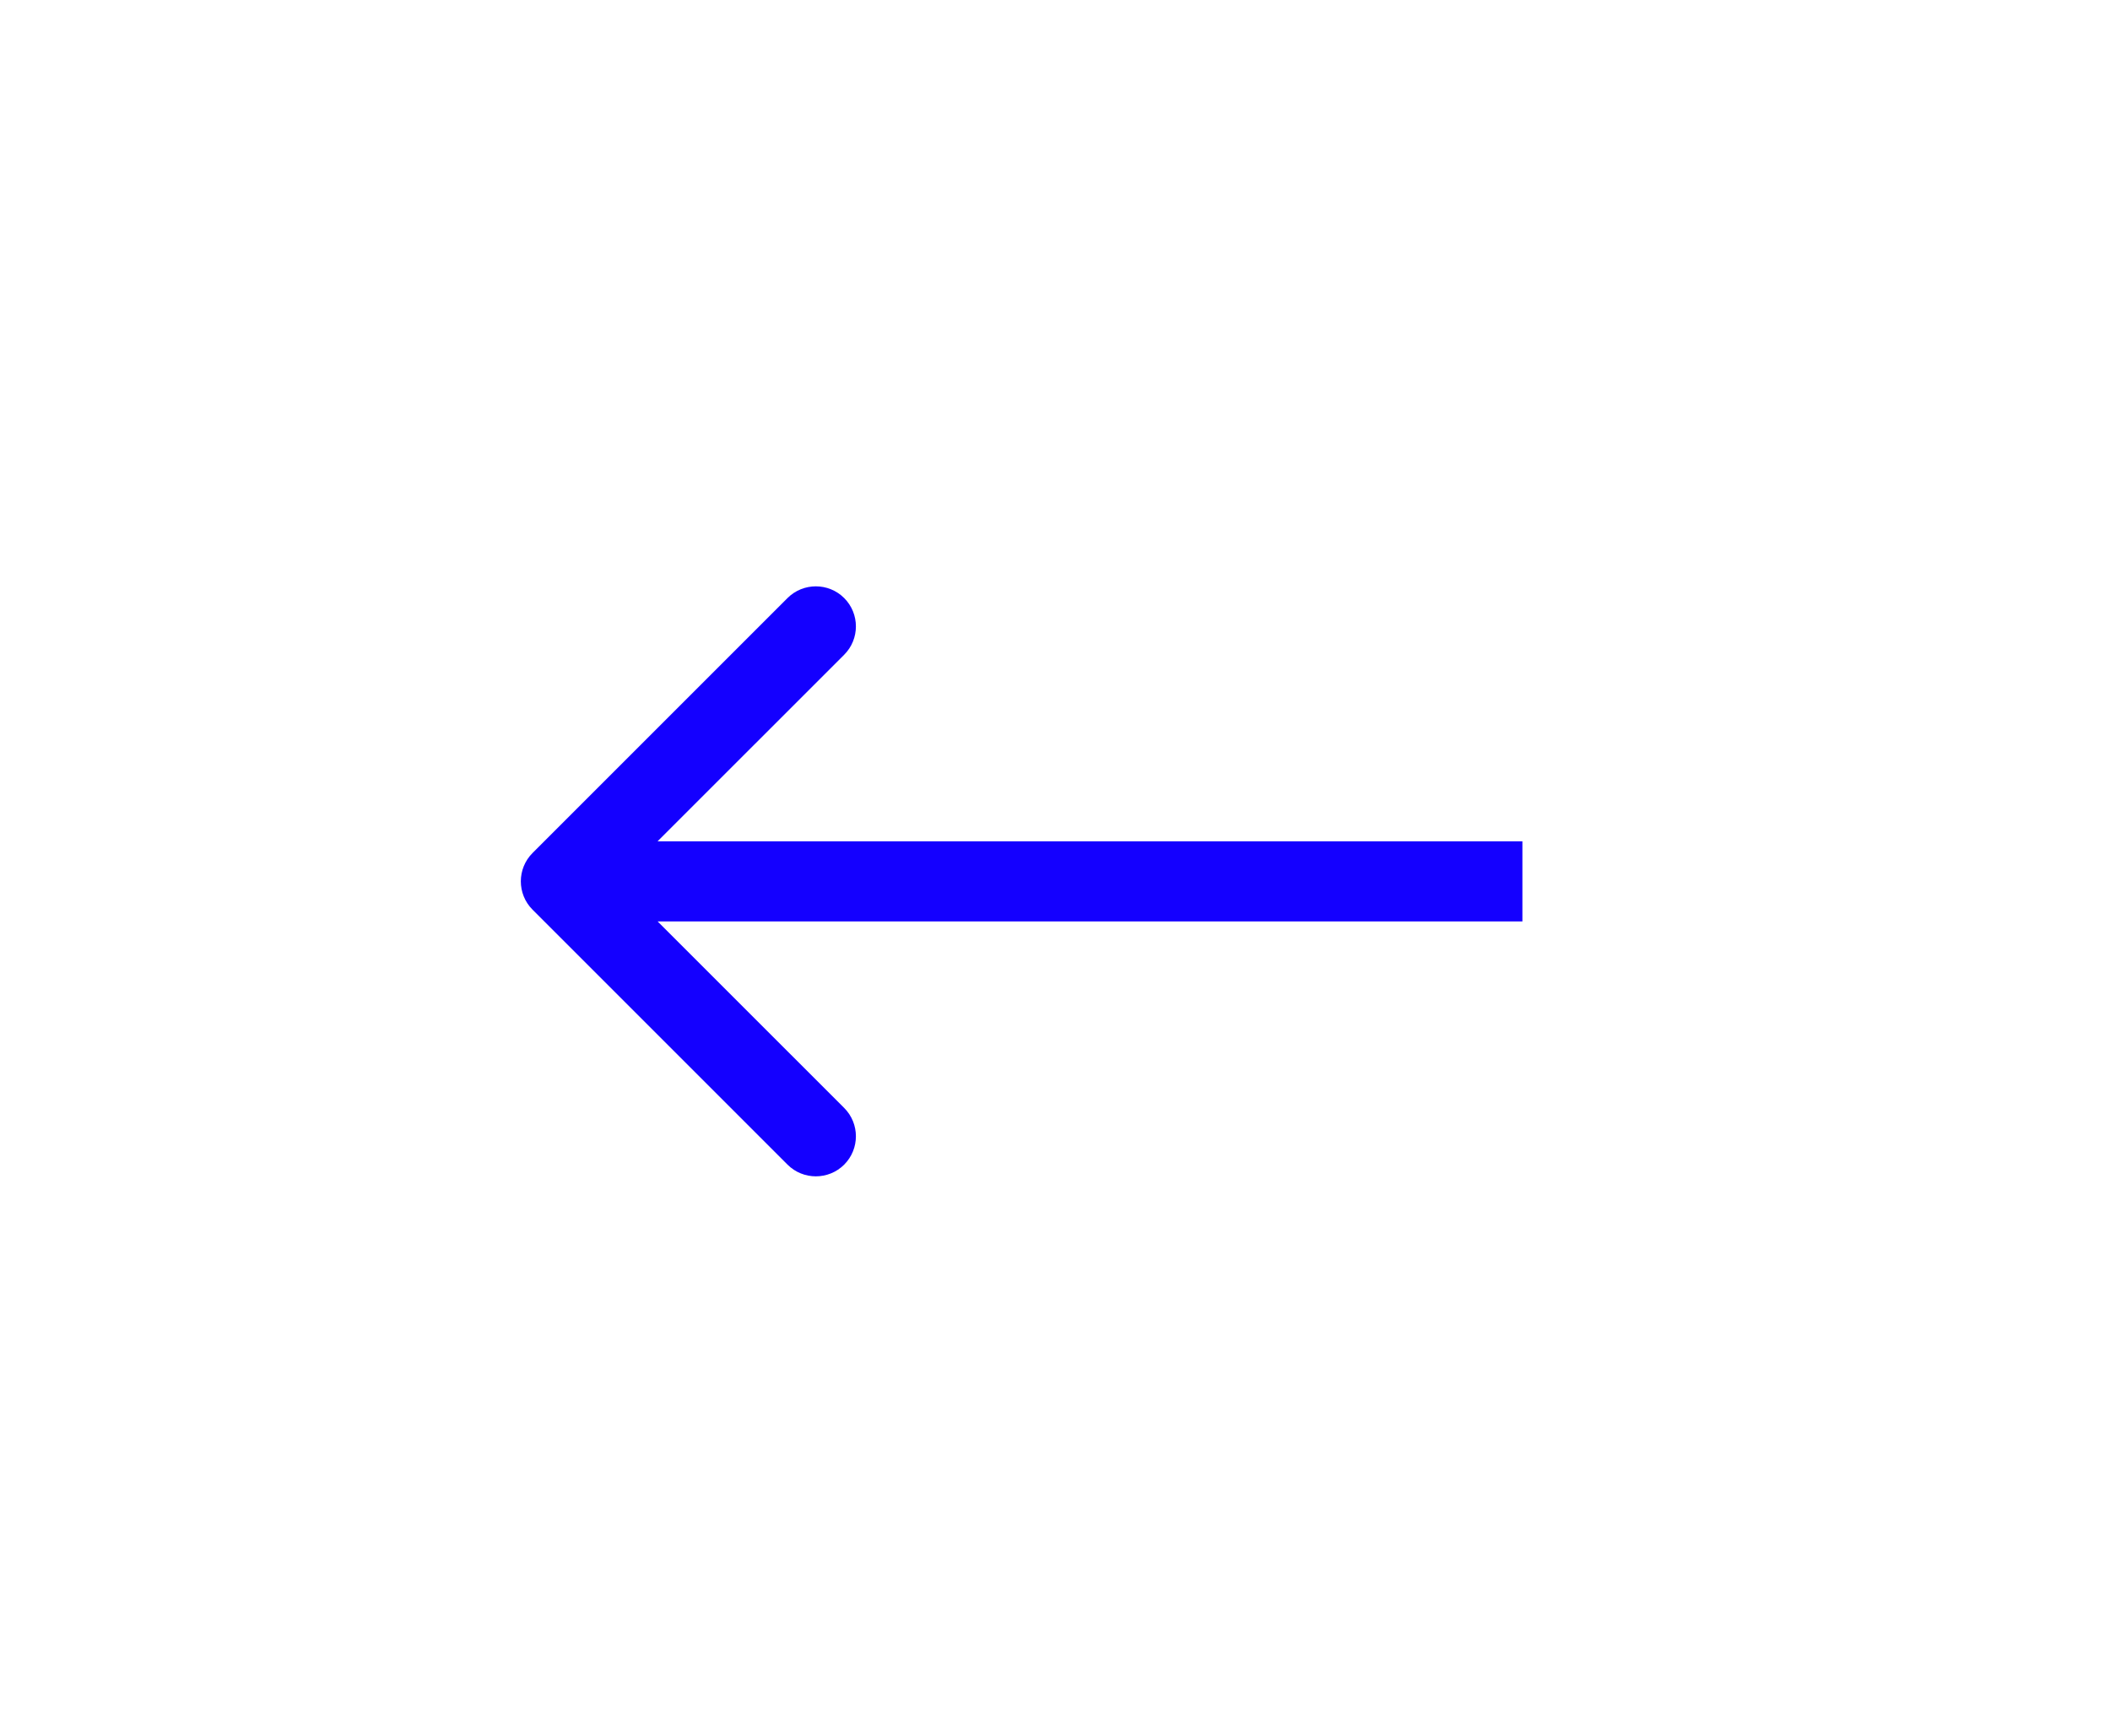
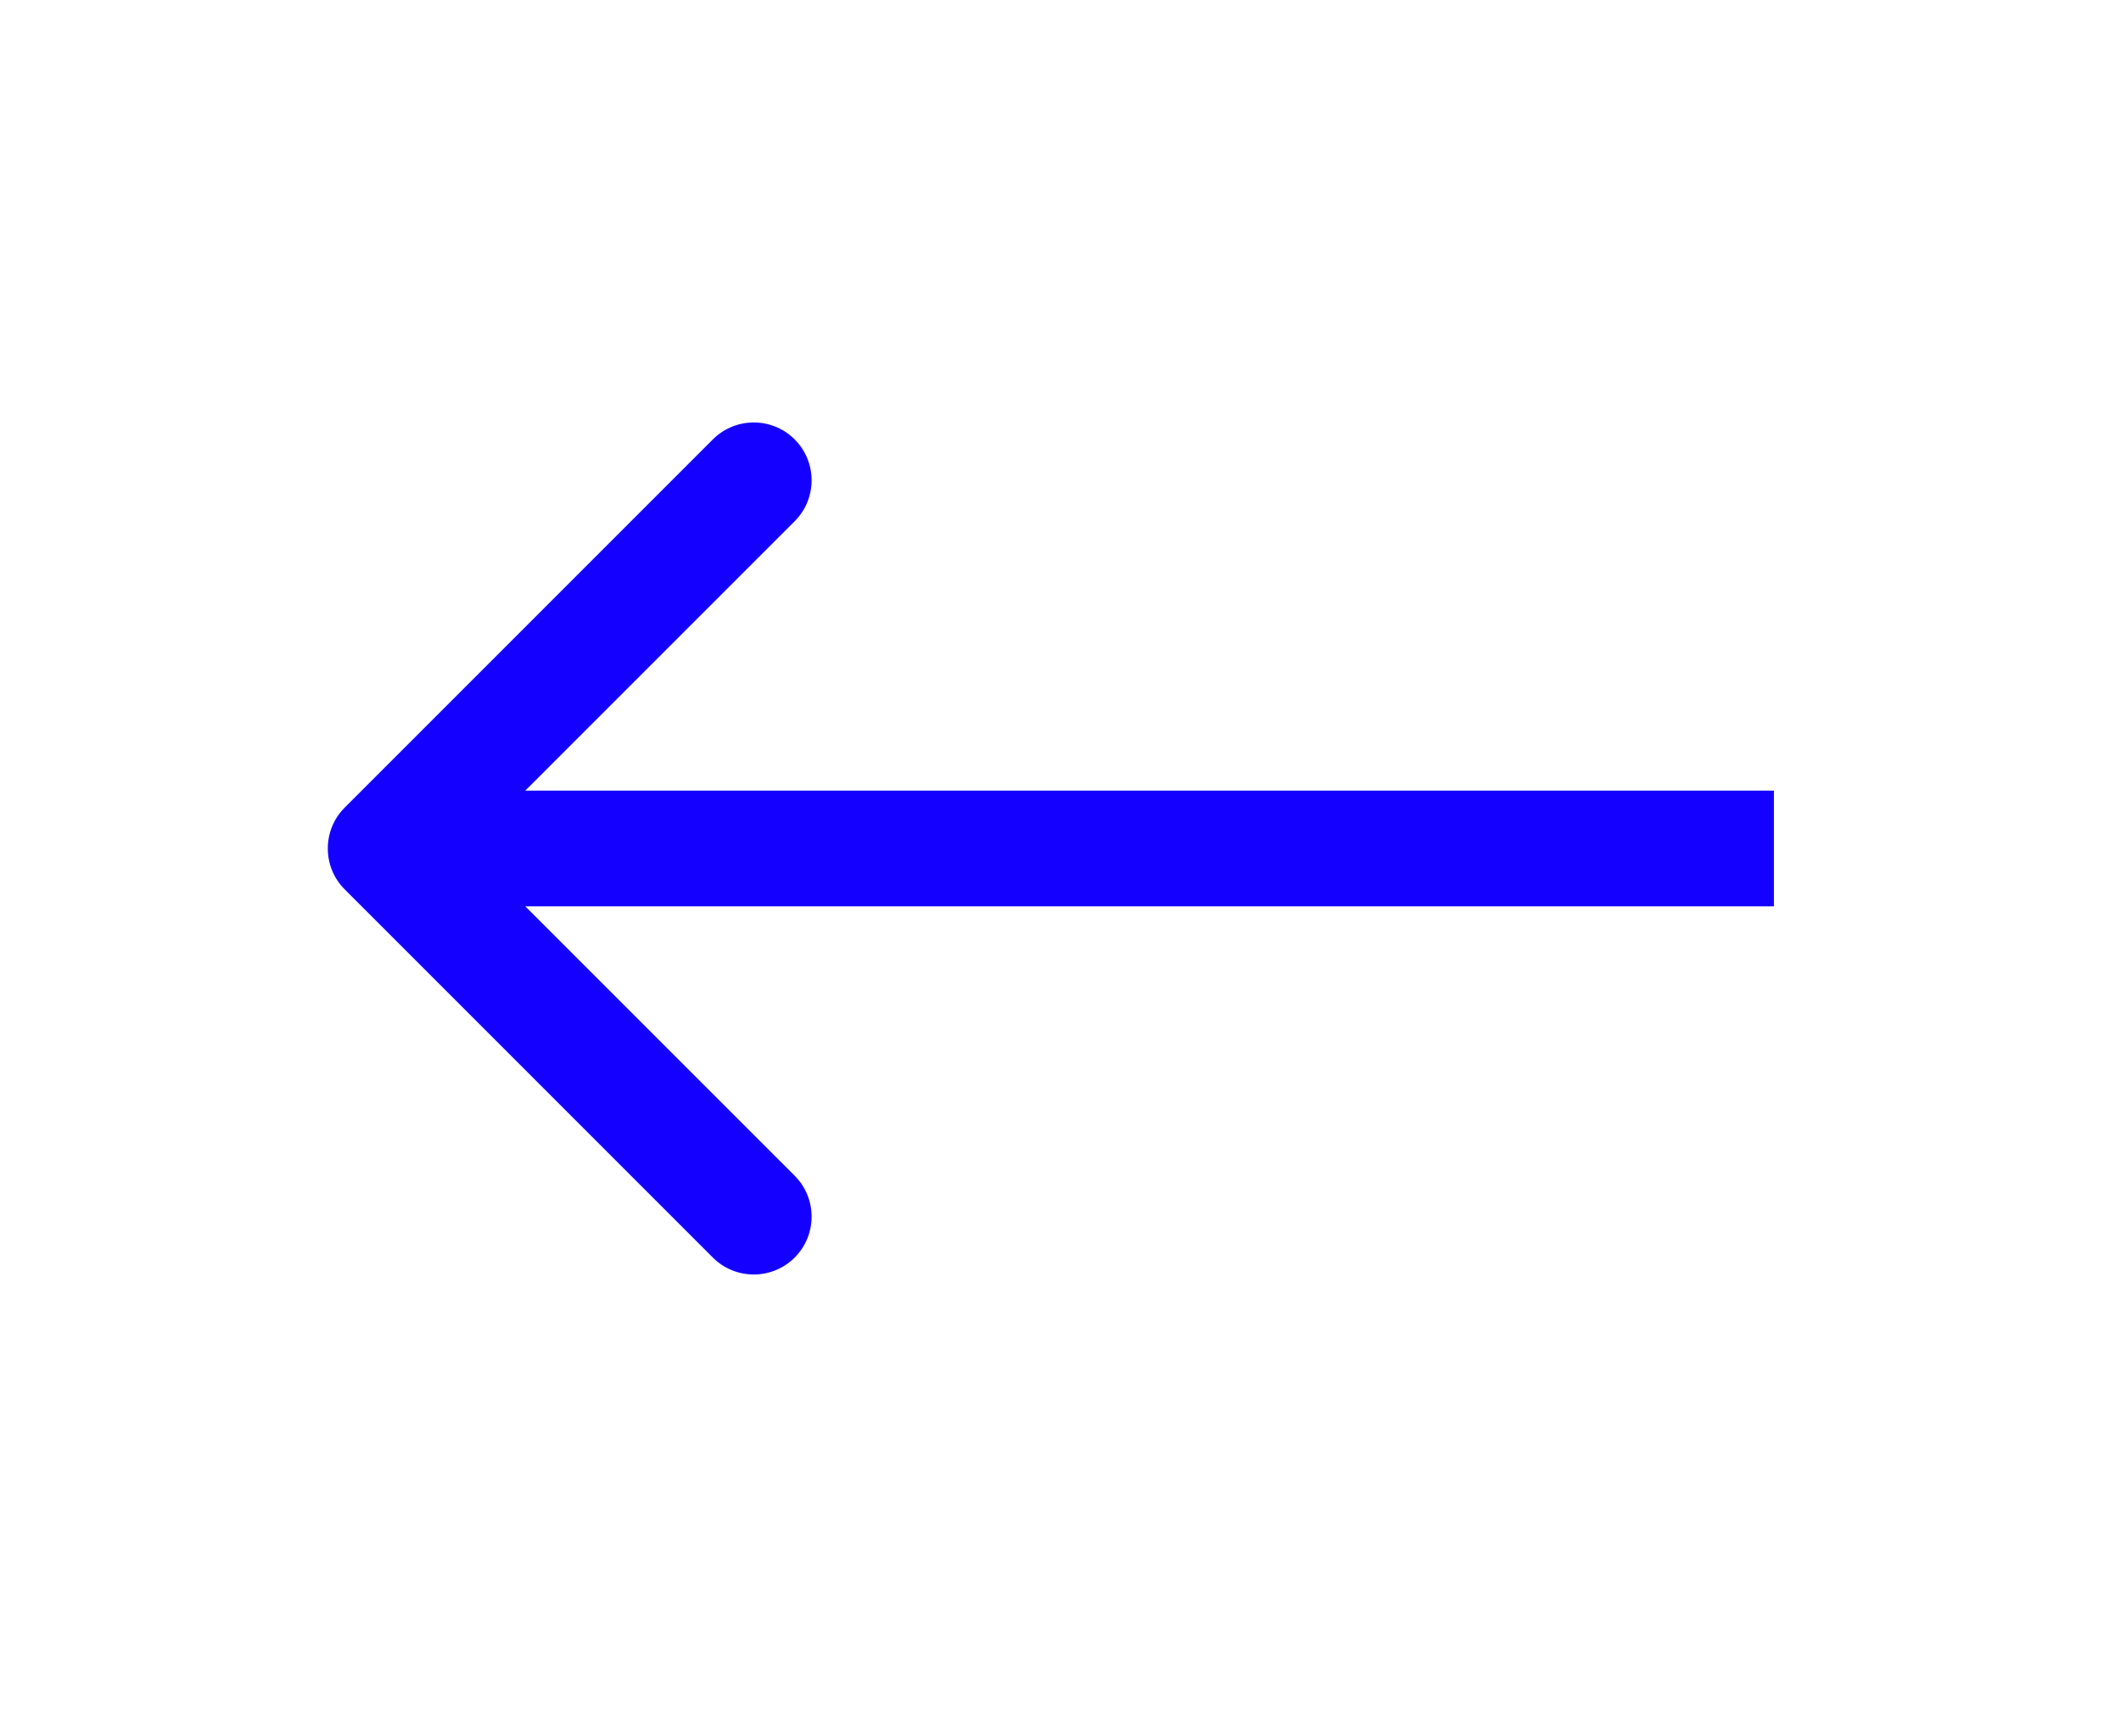
- <svg xmlns="http://www.w3.org/2000/svg" width="79" height="65" viewBox="0 0 79 65" fill="none">
-   <path d="M19.939 31.939C19.354 32.525 19.354 33.475 19.939 34.061L29.485 43.607C30.071 44.192 31.021 44.192 31.607 43.607C32.192 43.021 32.192 42.071 31.607 41.485L23.121 33L31.607 24.515C32.192 23.929 32.192 22.979 31.607 22.393C31.021 21.808 30.071 21.808 29.485 22.393L19.939 31.939ZM57 31.5L21 31.5V34.5L57 34.5V31.5Z" fill="#1400FF" />
+ <svg xmlns="http://www.w3.org/2000/svg" width="55" height="45" viewBox="0 0 55 45" fill="none">
+   <path d="M8.939 20.939C8.354 21.525 8.354 22.475 8.939 23.061L18.485 32.607C19.071 33.192 20.021 33.192 20.607 32.607C21.192 32.021 21.192 31.071 20.607 30.485L12.121 22L20.607 13.515C21.192 12.929 21.192 11.979 20.607 11.393C20.021 10.808 19.071 10.808 18.485 11.393L8.939 20.939ZM46 20.5L10 20.5V23.5L46 23.5V20.5Z" fill="#1400FF" />
</svg>
